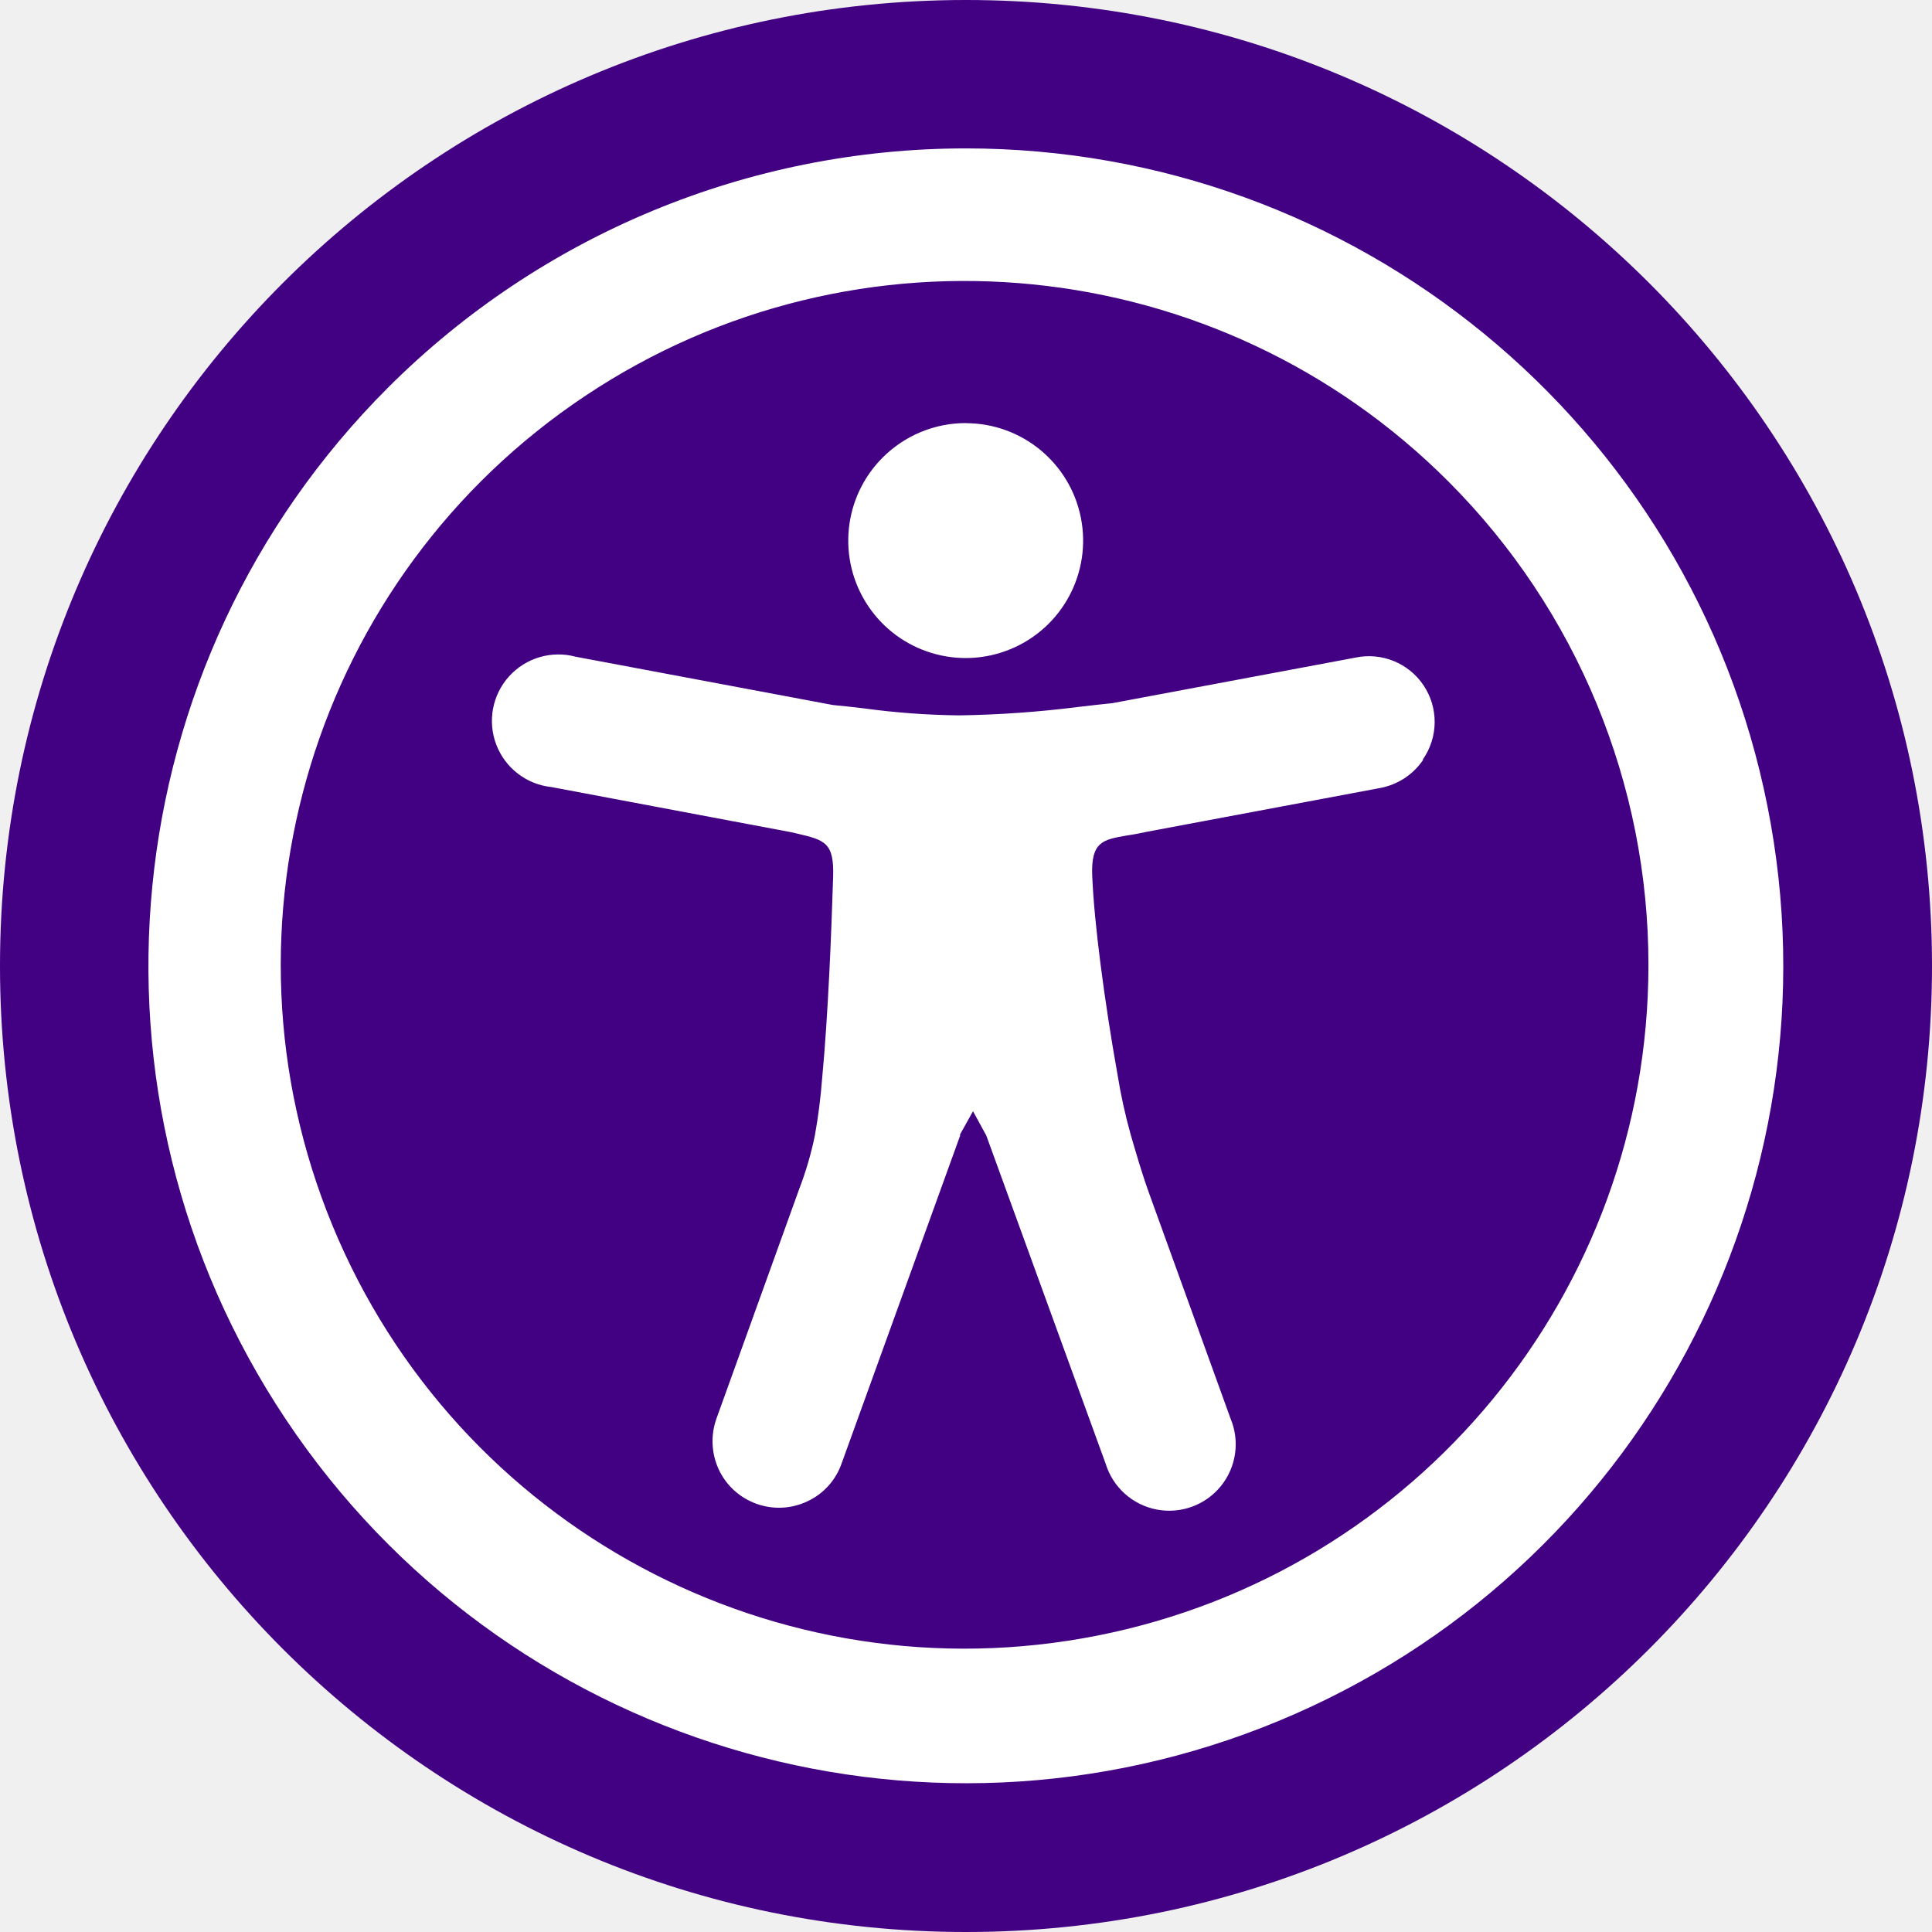
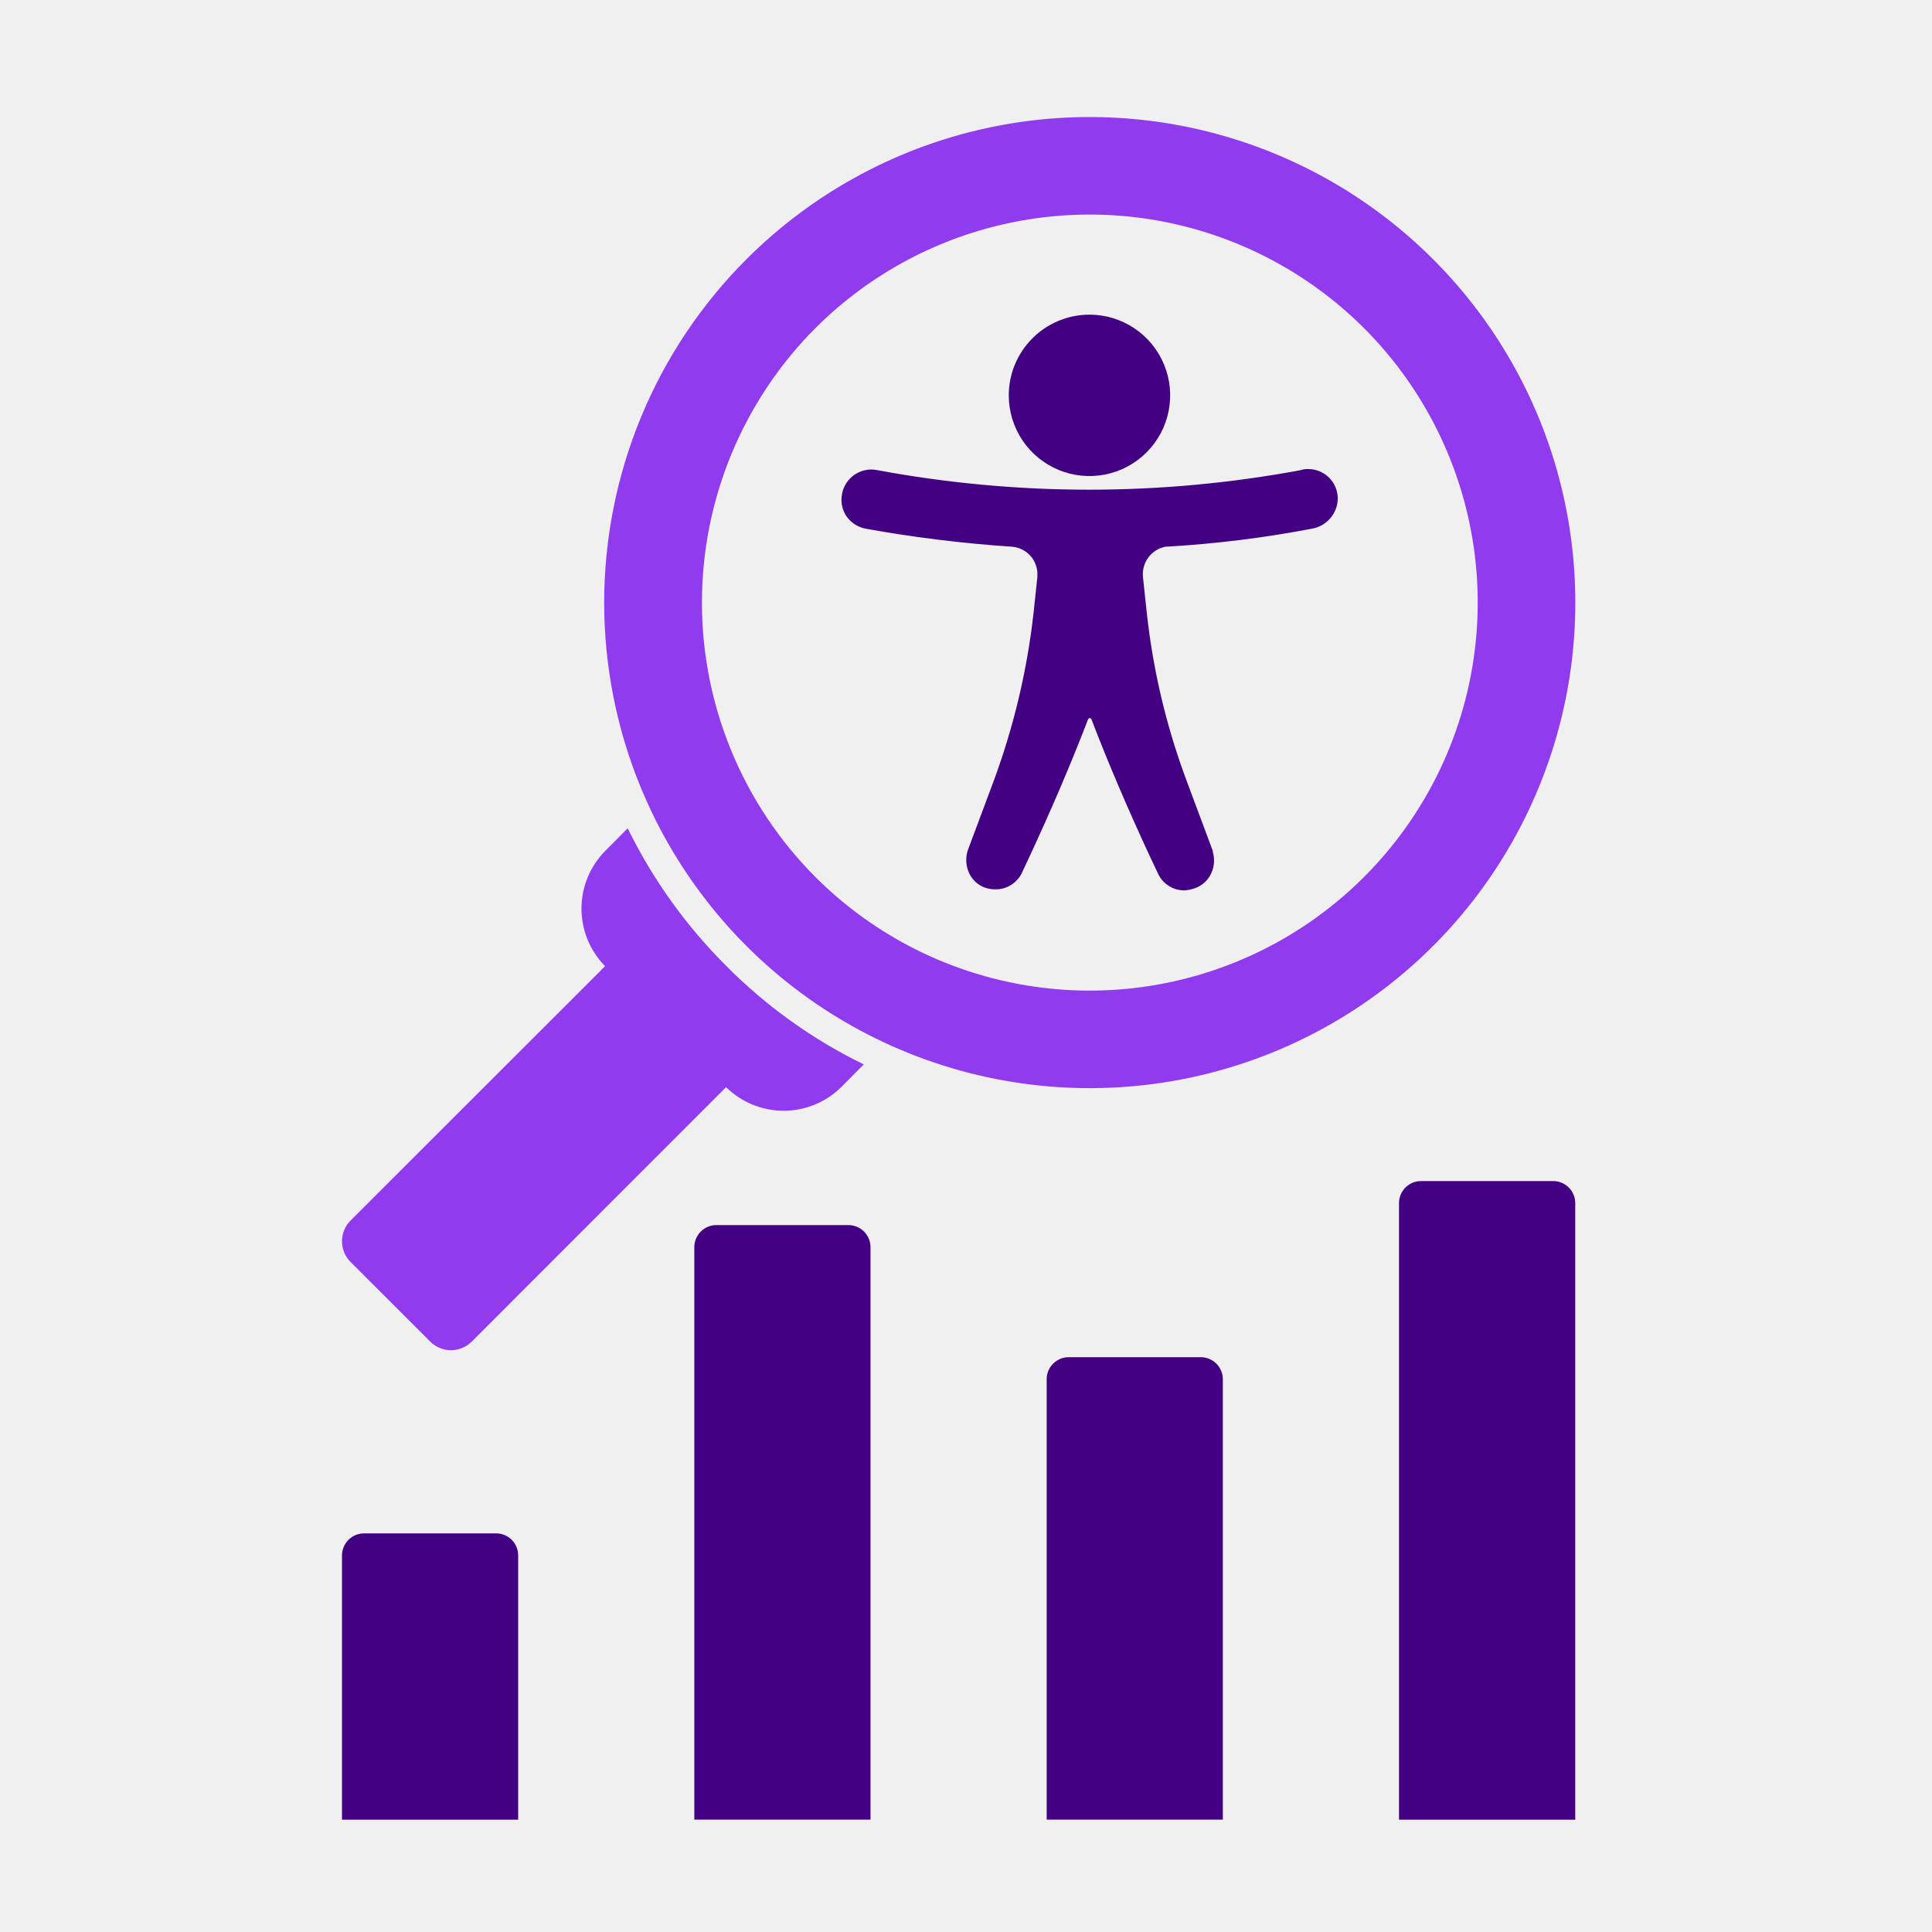
- <svg xmlns="http://www.w3.org/2000/svg" width="65" height="65" viewBox="0 0 65 65">
-   <g transform="translate(-9812.362 -911.638)">
-     <circle cx="32.5" cy="32.5" r="32.5" transform="translate(9812.362 911.638)" fill="#420083" />
-     <path d="M27.488,0A27.5,27.5,0,1,1,8.052,8.054,27.5,27.5,0,0,1,27.488,0Zm-.174,33.19-4,11.065a2.2,2.2,0,0,1-1.154,1.266,2.237,2.237,0,0,1-2.975-1.074,2.264,2.264,0,0,1-.076-1.718L21.895,35a11.382,11.382,0,0,0,.523-1.79,18.746,18.746,0,0,0,.242-1.888c.107-1.132.183-2.358.242-3.535s.1-2.318.13-3.262c.04-1.177-.277-1.253-1.221-1.476l-.2-.045-8.054-1.517a2.237,2.237,0,1,1,.814-4.385l8.653,1.624c.345.031.68.072,1.034.112a25.736,25.736,0,0,0,3.212.237,36.2,36.2,0,0,0,4-.282c.4-.045.783-.094,1.163-.13l8.165-1.53a2.21,2.21,0,0,1,2.277,3.423v.027a2.237,2.237,0,0,1-1.436.935l-7.821,1.468c-.26.058-.492.1-.7.13-.814.139-1.217.21-1.168,1.369.036.846.139,1.857.273,2.913.157,1.239.362,2.555.577,3.758a18.344,18.344,0,0,0,.447,2.036c.179.608.353,1.23.622,1.978l2.734,7.561a2.237,2.237,0,1,1-4.2,1.526L28.186,33.212l-.447-.819-.447.8Zm.174-23.946A3.951,3.951,0,1,1,24.7,10.4a3.951,3.951,0,0,1,2.792-1.159Zm16.264,1.982a23.006,23.006,0,1,0,6.711,16.264,23.006,23.006,0,0,0-6.711-16.264Z" transform="translate(9817.359 916.631)" fill="#fff" />
-   </g>
+ <svg xmlns="http://www.w3.org/2000/svg" width="65" height="65" viewBox="0 0 65 65" fill="none">
+   <path d="M25.113 8.722C27.398 6.437 30.308 4.881 33.477 4.251C36.646 3.621 39.931 3.945 42.916 5.181C45.901 6.418 48.452 8.512 50.247 11.198C52.042 13.884 53 17.043 53 20.274C53 23.505 52.042 26.663 50.247 29.349C48.452 32.036 45.901 34.13 42.916 35.366C39.931 36.603 36.646 36.926 33.477 36.296C30.308 35.666 27.398 34.11 25.113 31.826C23.596 30.309 22.392 28.508 21.571 26.526C20.75 24.544 20.327 22.419 20.327 20.274C20.327 18.128 20.75 16.004 21.571 14.022C22.392 12.04 23.596 10.239 25.113 8.722ZM27.429 29.502C29.255 31.329 31.581 32.572 34.113 33.076C36.645 33.581 39.27 33.322 41.656 32.334C44.042 31.346 46.081 29.673 47.515 27.526C48.95 25.38 49.716 22.855 49.716 20.273C49.716 17.691 48.95 15.167 47.515 13.02C46.081 10.873 44.042 9.2 41.656 8.212C39.27 7.224 36.645 6.966 34.113 7.47C31.581 7.974 29.255 9.218 27.429 11.044C24.987 13.495 23.616 16.814 23.616 20.273C23.616 23.733 24.987 27.052 27.429 29.502Z" fill="#913BEF" />
+   <path d="M11.789 42.452L14.481 45.143C14.666 45.324 14.915 45.426 15.174 45.426C15.432 45.426 15.681 45.324 15.866 45.143L24.428 36.576C24.946 37.087 25.646 37.373 26.373 37.37C27.101 37.368 27.799 37.078 28.314 36.563L29.06 35.81C27.343 34.974 25.779 33.854 24.435 32.498C23.08 31.149 21.959 29.584 21.117 27.867L20.37 28.62C19.856 29.135 19.566 29.832 19.563 30.56C19.561 31.288 19.846 31.987 20.357 32.506L11.789 41.068C11.607 41.253 11.506 41.502 11.506 41.761C11.506 42.019 11.607 42.268 11.789 42.453V42.452Z" fill="#913BEF" />
+   <path d="M16.692 51.589H12.247C12.051 51.589 11.863 51.667 11.724 51.806C11.585 51.945 11.507 52.134 11.506 52.33V61.221H17.433V52.33C17.433 52.134 17.355 51.945 17.216 51.806C17.077 51.667 16.889 51.589 16.692 51.589Z" fill="#420083" />
+   <path d="M28.546 41.217H24.101C23.904 41.217 23.716 41.295 23.577 41.434C23.438 41.573 23.36 41.761 23.36 41.958V61.22H29.287V41.958C29.286 41.761 29.208 41.573 29.069 41.434C28.93 41.295 28.742 41.217 28.546 41.217Z" fill="#420083" />
+   <path d="M40.4 45.661H35.955C35.759 45.661 35.57 45.74 35.431 45.879C35.292 46.017 35.214 46.206 35.214 46.402V61.22H41.141V46.403C41.141 46.206 41.063 46.018 40.924 45.879C40.785 45.74 40.597 45.661 40.4 45.661Z" fill="#420083" />
+   <path d="M52.254 39.736H47.809C47.612 39.736 47.424 39.814 47.285 39.953C47.146 40.092 47.068 40.28 47.068 40.477V61.221H52.997V40.477C52.997 40.379 52.977 40.283 52.94 40.193C52.903 40.103 52.848 40.021 52.779 39.952C52.71 39.883 52.628 39.829 52.538 39.791C52.448 39.754 52.351 39.735 52.254 39.736Z" fill="#420083" />
+   <path d="M36.654 10.847C37.139 10.847 37.614 10.991 38.017 11.261C38.421 11.53 38.735 11.913 38.921 12.362C39.107 12.81 39.155 13.304 39.061 13.78C38.966 14.256 38.732 14.693 38.389 15.036C38.046 15.379 37.609 15.613 37.133 15.708C36.657 15.803 36.163 15.754 35.715 15.568C35.266 15.382 34.883 15.068 34.613 14.664C34.344 14.261 34.2 13.786 34.2 13.301C34.2 12.65 34.458 12.026 34.919 11.566C35.379 11.105 36.003 10.847 36.654 10.847Z" fill="#420083" />
+   <path d="M36.654 10.586C37.191 10.586 37.716 10.745 38.162 11.043C38.609 11.342 38.957 11.766 39.162 12.262C39.368 12.758 39.422 13.304 39.317 13.831C39.212 14.357 38.954 14.841 38.574 15.221C38.194 15.601 37.71 15.859 37.184 15.964C36.657 16.069 36.111 16.015 35.615 15.81C35.119 15.604 34.695 15.256 34.396 14.81C34.098 14.363 33.939 13.838 33.939 13.301C33.939 12.581 34.226 11.891 34.735 11.382C35.244 10.873 35.934 10.587 36.654 10.586ZM36.654 15.494C37.087 15.493 37.511 15.364 37.871 15.123C38.232 14.882 38.513 14.54 38.678 14.139C38.844 13.738 38.887 13.297 38.802 12.872C38.717 12.447 38.508 12.056 38.202 11.75C37.895 11.443 37.504 11.235 37.079 11.15C36.654 11.066 36.213 11.109 35.812 11.275C35.412 11.441 35.069 11.723 34.828 12.083C34.587 12.444 34.459 12.867 34.459 13.301C34.46 13.883 34.691 14.44 35.103 14.852C35.514 15.263 36.072 15.494 36.654 15.494Z" fill="#420083" />
+   <path d="M43.833 16.068C39.08 16.956 34.202 16.956 29.448 16.068C29.352 16.05 29.254 16.052 29.158 16.072C29.063 16.093 28.972 16.132 28.892 16.188C28.812 16.244 28.743 16.315 28.691 16.398C28.639 16.48 28.603 16.573 28.587 16.669C28.567 16.765 28.567 16.864 28.587 16.961C28.607 17.057 28.646 17.148 28.702 17.229C28.758 17.309 28.83 17.378 28.914 17.429C28.997 17.481 29.09 17.516 29.187 17.53C30.802 17.822 32.432 18.023 34.069 18.131C34.38 18.155 34.668 18.299 34.873 18.534C35.078 18.768 35.183 19.073 35.166 19.384V19.436L35.035 20.663C34.818 22.589 34.371 24.482 33.703 26.302L32.816 28.678C32.748 28.858 32.754 29.057 32.832 29.233C32.91 29.409 33.054 29.547 33.232 29.618C33.412 29.685 33.611 29.679 33.787 29.601C33.962 29.524 34.101 29.38 34.172 29.202L34.38 28.758C35.085 27.244 35.764 25.677 36.364 24.111C36.378 24.07 36.4 24.033 36.428 24.001C36.457 23.97 36.493 23.945 36.532 23.927C36.571 23.91 36.613 23.901 36.656 23.901C36.699 23.902 36.741 23.911 36.78 23.928C36.822 23.944 36.86 23.969 36.891 24C36.923 24.032 36.947 24.069 36.963 24.111C37.564 25.677 38.242 27.244 38.947 28.758L39.182 29.254C39.235 29.384 39.325 29.495 39.441 29.575C39.558 29.654 39.694 29.696 39.835 29.698C39.924 29.693 40.011 29.675 40.095 29.646C40.187 29.614 40.271 29.564 40.343 29.499C40.414 29.435 40.473 29.356 40.514 29.269C40.556 29.181 40.579 29.087 40.583 28.99C40.587 28.893 40.572 28.797 40.539 28.706V28.68L39.651 26.304C38.978 24.486 38.531 22.592 38.32 20.665L38.189 19.438C38.156 19.13 38.244 18.823 38.434 18.579C38.624 18.335 38.901 18.175 39.207 18.132H39.26C40.881 18.037 42.494 17.836 44.09 17.532C44.271 17.502 44.436 17.409 44.556 17.27C44.676 17.131 44.744 16.954 44.747 16.771C44.747 16.578 44.67 16.392 44.534 16.256C44.397 16.119 44.212 16.042 44.019 16.042C43.957 16.036 43.894 16.045 43.836 16.068H43.833Z" fill="#420083" />
+   <path d="M44.016 15.781C44.279 15.781 44.531 15.886 44.717 16.072C44.903 16.258 45.007 16.51 45.008 16.773V16.79C45 17.031 44.909 17.261 44.75 17.443C44.592 17.624 44.376 17.746 44.139 17.787C42.535 18.093 40.912 18.295 39.282 18.39H39.23C38.996 18.43 38.787 18.556 38.643 18.744C38.499 18.932 38.431 19.167 38.453 19.403V19.407L38.584 20.634C38.792 22.54 39.234 24.413 39.901 26.21L40.804 28.63V28.663C40.874 28.901 40.855 29.155 40.752 29.38C40.697 29.5 40.618 29.607 40.52 29.695C40.421 29.783 40.305 29.85 40.18 29.89C40.069 29.929 39.953 29.951 39.836 29.956C39.645 29.955 39.459 29.897 39.3 29.79C39.142 29.684 39.018 29.533 38.944 29.356L38.712 28.865C37.947 27.223 37.277 25.654 36.721 24.201L36.717 24.194C36.712 24.185 36.705 24.178 36.696 24.172L36.681 24.168L36.665 24.159C36.662 24.158 36.659 24.157 36.656 24.157C36.644 24.157 36.621 24.173 36.603 24.209C36.047 25.66 35.378 27.227 34.615 28.866L34.41 29.301C34.337 29.486 34.21 29.644 34.045 29.755C33.88 29.866 33.685 29.924 33.486 29.921C33.371 29.921 33.256 29.902 33.147 29.866H33.142C33.02 29.822 32.909 29.754 32.815 29.666C32.721 29.578 32.647 29.472 32.596 29.354C32.491 29.114 32.48 28.845 32.564 28.597L32.567 28.589L33.454 26.214C34.114 24.414 34.557 22.542 34.771 20.637L34.9 19.424V19.375C34.916 19.132 34.835 18.892 34.675 18.709C34.515 18.525 34.289 18.411 34.046 18.393C32.4 18.284 30.761 18.082 29.137 17.789C28.875 17.743 28.64 17.596 28.485 17.379C28.41 17.27 28.357 17.147 28.33 17.017C28.303 16.887 28.303 16.753 28.329 16.623C28.37 16.392 28.491 16.184 28.669 16.033C28.848 15.882 29.074 15.798 29.308 15.796C29.371 15.796 29.435 15.802 29.497 15.814C31.852 16.253 34.244 16.475 36.64 16.475C39.027 16.475 41.408 16.255 43.755 15.819C43.839 15.79 43.927 15.776 44.016 15.781ZM44.484 16.764C44.483 16.641 44.432 16.524 44.345 16.438C44.257 16.351 44.139 16.303 44.016 16.303C43.99 16.303 43.958 16.303 43.944 16.303L43.918 16.316L43.882 16.323C41.494 16.768 39.07 16.993 36.641 16.993C34.212 16.993 31.789 16.768 29.401 16.323H29.398C29.369 16.317 29.339 16.314 29.309 16.314C29.197 16.317 29.09 16.358 29.005 16.431C28.92 16.504 28.863 16.605 28.844 16.715C28.832 16.778 28.832 16.842 28.845 16.904C28.858 16.967 28.883 17.026 28.92 17.078C28.956 17.13 29.003 17.174 29.058 17.208C29.112 17.241 29.172 17.263 29.235 17.272C30.84 17.562 32.459 17.762 34.086 17.869H34.091C34.469 17.897 34.82 18.073 35.069 18.359C35.315 18.644 35.443 19.012 35.427 19.387V19.448L35.295 20.689C35.076 22.637 34.624 24.55 33.95 26.39L33.065 28.761C33.02 28.875 33.022 29.003 33.07 29.116C33.118 29.229 33.208 29.319 33.322 29.367C33.377 29.385 33.435 29.395 33.493 29.395C33.587 29.398 33.679 29.373 33.758 29.321C33.836 29.27 33.896 29.195 33.93 29.108L33.934 29.096L34.149 28.641C34.908 27.01 35.573 25.452 36.126 24.009L36.13 24C36.172 23.893 36.246 23.801 36.34 23.735C36.435 23.669 36.547 23.632 36.662 23.629C36.74 23.63 36.818 23.647 36.889 23.681C36.963 23.711 37.031 23.756 37.088 23.814C37.144 23.871 37.188 23.94 37.216 24.016C37.768 25.455 38.432 27.011 39.193 28.641L39.434 29.151C39.468 29.233 39.525 29.303 39.598 29.352C39.671 29.402 39.757 29.43 39.845 29.431C39.906 29.426 39.966 29.413 40.023 29.392C40.082 29.371 40.137 29.339 40.183 29.297C40.23 29.255 40.267 29.204 40.293 29.147C40.319 29.09 40.333 29.028 40.335 28.965C40.336 28.903 40.325 28.84 40.302 28.782L40.289 28.742V28.721L39.417 26.389C38.736 24.551 38.284 22.636 38.071 20.687L37.941 19.461C37.9 19.086 38.007 18.709 38.24 18.411C38.472 18.114 38.812 17.918 39.186 17.867H39.202H39.262C40.869 17.773 42.468 17.574 44.049 17.272H44.063C44.181 17.249 44.288 17.186 44.365 17.094C44.442 17.001 44.485 16.885 44.486 16.764H44.484Z" fill="#420083" />
</svg>
